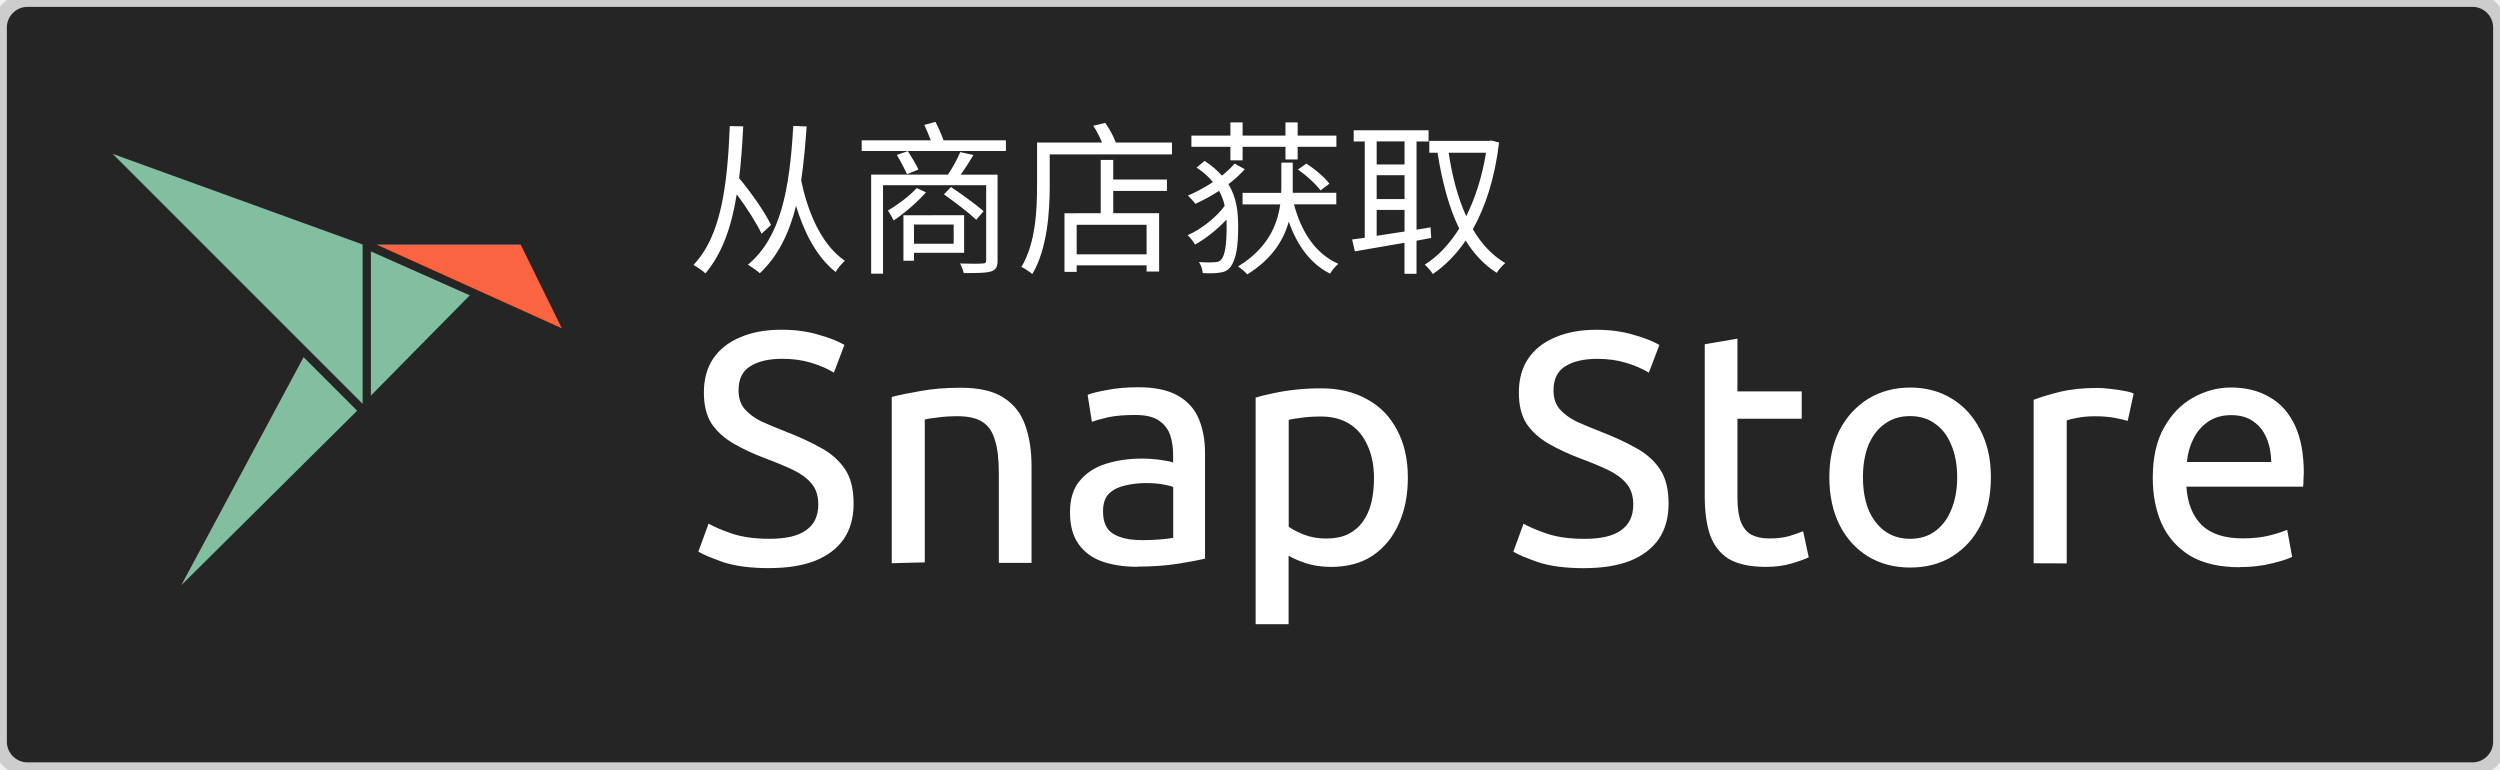
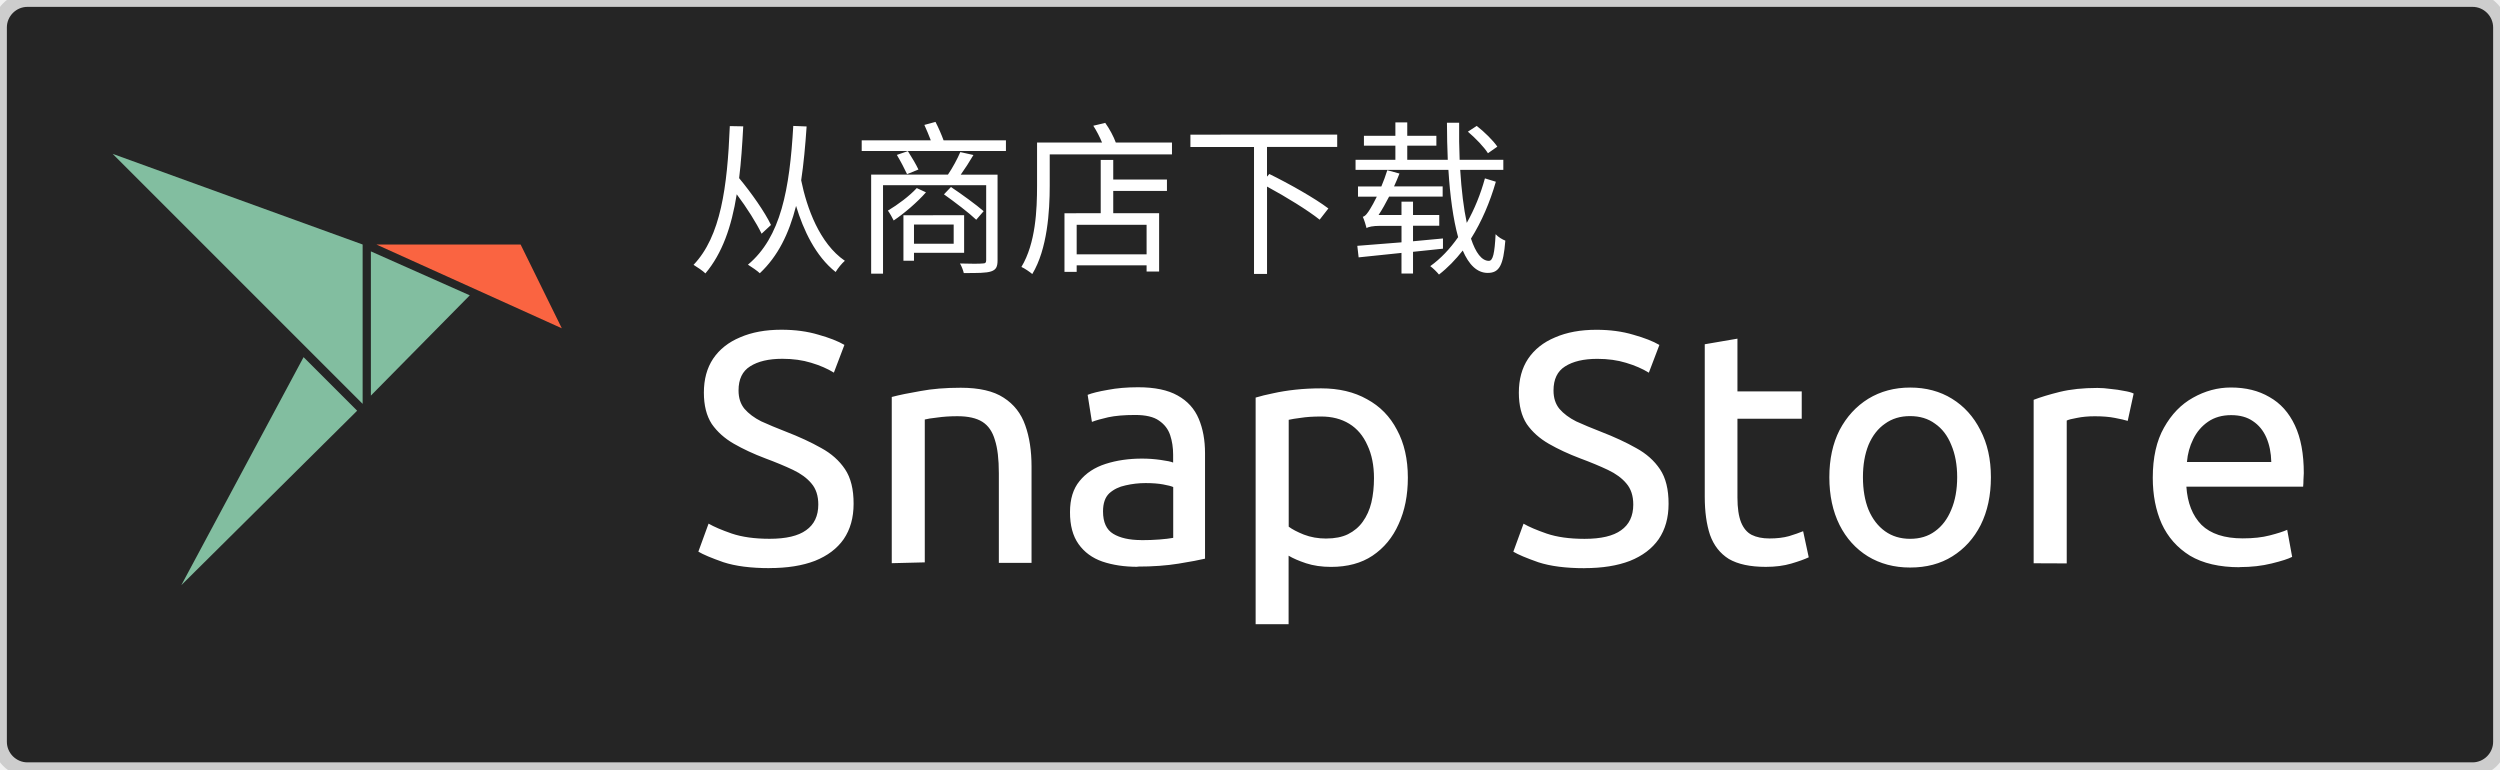
<svg xmlns="http://www.w3.org/2000/svg" id="a" enable-background="new 0 0 182 56" version="1.1" viewBox="0 0 182 56">
  <style id="b" type="text/css">.st0 {
			fill-rule: evenodd;
			clip-rule: evenodd;
			fill: #252525;
			stroke: #CDCDCD;
		}

		.st1 {
			fill: #82BEA0;
		}

		.st2 {
			fill: #FA6441;
		}

		.st3 {
			fill: #FFFFFF;
		}

		.st4 {
			font-family: 'Noto Sans CJK SC';
		}

		.st5 {
			font-size: 12px;
			font-weight: 500;
		}

		.st6 {
			font-family: 'Ubuntu';
		}

		.st7 {
			font-size: 24px;
			font-weight: 500;
		}</style>
  <g id="e">
    <g id="f">
      <path id="g" class="st0" d="M2,0h178c1.1,0,2,0.9,2,2v52c0,1.1-0.9,2-2,2H2c-1.1,0-2-0.9-2-2V2C0,0.9,0.9,0,2,0z" />
      <g id="h" transform="translate(8 11)">
        <path id="i" class="st1" d="M19,17.8V7.3l7.2,3.2L19,17.8z M5.2,31.6L14.1,15l3.9,3.9L5.2,31.6z M0.2,0.2l18.2,6.6v11.6     L0.2,0.2z" />
        <polygon id="j" class="st2" points="29.9 6.8 19.4 6.8 32.9 12.9" />
      </g>
-       <path id="k" class="st3 st4 st5" transform="translate(50,19)" d="m3.13-9.82c-0.18 4.45-0.66 8.03-2.64 10.1 0.24 0.144 0.72 0.468 0.864 0.624 1.22-1.45 1.9-3.38 2.28-5.76 0.732 0.972 1.44 2.1 1.81 2.87l0.684-0.636c-0.444-0.936-1.43-2.34-2.32-3.41 0.144-1.16 0.228-2.42 0.3-3.77zm4.62-0.012c-0.264 4.62-0.9 8.1-3.3 10.1 0.24 0.144 0.708 0.468 0.864 0.624 1.32-1.24 2.12-2.87 2.64-4.9 0.528 1.75 1.42 3.66 2.88 4.81 0.156-0.264 0.468-0.648 0.672-0.816-1.84-1.26-2.77-3.84-3.18-5.86 0.18-1.2 0.3-2.51 0.396-3.92zm7.54 2.11c0.264 0.432 0.576 1.04 0.744 1.4l0.828-0.336c-0.156-0.348-0.504-0.924-0.768-1.34zm3.43 2.87c0.792 0.564 1.84 1.36 2.35 1.85l0.54-0.624c-0.54-0.468-1.6-1.24-2.38-1.76zm-1.98-0.456c-0.54 0.588-1.38 1.21-2.1 1.64 0.132 0.18 0.348 0.564 0.42 0.72 0.768-0.516 1.72-1.33 2.35-2.05zm3.17-2.62c-0.204 0.48-0.564 1.15-0.9 1.64h-5.59v7.21h0.864v-6.44h7.51v5.46c0 0.192-0.072 0.24-0.276 0.24-0.192 0.024-0.888 0.024-1.63 0 0.12 0.204 0.228 0.492 0.276 0.696 1.03 0 1.63 0 1.99-0.12s0.468-0.336 0.468-0.804v-6.24h-2.68c0.3-0.42 0.636-0.936 0.924-1.43zm-4.14 4.6v3.31h0.768v-0.576h3.65v-2.74zm0.768 0.672h2.89v1.4h-2.89zm0.756-7.25c0.156 0.336 0.324 0.756 0.468 1.12h-5.03v0.78h10.5v-0.78h-4.54c-0.144-0.396-0.372-0.924-0.588-1.34zm10.2 6.43v4.27h0.888v-0.48h5.09v0.456h0.912v-4.25h-3.34v-1.62h3.91v-0.828h-3.91v-1.43h-0.912v3.88zm0.888 2.99v-2.15h5.09v2.15zm1.21-9.36c0.24 0.372 0.468 0.816 0.636 1.22h-4.73v3.14c0 1.74-0.096 4.19-1.14 5.92 0.228 0.096 0.624 0.372 0.792 0.516 1.1-1.82 1.27-4.57 1.27-6.43v-2.28h8.9v-0.864h-4.09c-0.156-0.432-0.456-0.996-0.768-1.43zm14.9 3.19c0.624 0.432 1.32 1.07 1.64 1.52l0.648-0.492c-0.336-0.456-1.06-1.07-1.68-1.46zm-1.21-0.504v1.78l-0.012 0.42h-2.81v0.84h2.74c-0.204 1.48-0.888 3.18-3.07 4.52 0.228 0.156 0.516 0.384 0.672 0.576 1.8-1.12 2.64-2.48 3.02-3.84 0.612 1.73 1.57 3.06 3.01 3.79 0.12-0.228 0.396-0.552 0.6-0.72-1.67-0.732-2.7-2.33-3.23-4.33h3.08v-0.84h-3.17v-2.2zm0.3-2.93v0.96h-3.12v-0.96h-0.888v0.96h-2.84v0.816h2.84v0.984h0.888v-0.984h3.12v0.924h0.888v-0.924h2.82v-0.816h-2.82v-0.96zm-3.7 3c-0.252 0.288-0.564 0.588-0.924 0.876-0.324-0.372-0.744-0.732-1.26-1.07l-0.588 0.48c0.504 0.336 0.888 0.684 1.19 1.06-0.564 0.372-1.2 0.72-1.82 0.984 0.168 0.156 0.42 0.42 0.54 0.6 0.588-0.264 1.18-0.588 1.73-0.948 0.192 0.348 0.324 0.72 0.408 1.09-0.588 0.828-1.74 1.73-2.7 2.14 0.192 0.168 0.42 0.468 0.54 0.684 0.768-0.42 1.64-1.12 2.29-1.82l0.012 0.48c0 1.22-0.096 2.08-0.384 2.42-0.096 0.12-0.204 0.18-0.372 0.192-0.264 0.036-0.72 0.036-1.26 0 0.156 0.228 0.264 0.552 0.276 0.804 0.492 0.024 0.936 0.024 1.33-0.048 0.264-0.036 0.48-0.156 0.636-0.336 0.48-0.564 0.612-1.62 0.612-2.99 0-1.07-0.108-2.12-0.708-3.1 0.456-0.348 0.864-0.72 1.19-1.09zm18.3-0.792c-0.288 1.78-0.792 3.32-1.44 4.62-0.612-1.33-1.02-2.9-1.28-4.62zm-4.13-0.864v0.864h0.6c0.336 2.11 0.828 4 1.58 5.52-0.72 1.15-1.57 2.04-2.51 2.63 0.204 0.168 0.456 0.468 0.588 0.684 0.888-0.612 1.7-1.42 2.39-2.44 0.6 0.972 1.34 1.76 2.26 2.35 0.144-0.228 0.42-0.552 0.624-0.708-0.972-0.576-1.75-1.42-2.36-2.47 0.924-1.64 1.6-3.73 1.91-6.31l-0.552-0.144-0.156 0.024zm-5.62 7.18 0.204 0.864 3.61-0.624v2.26h0.876v-2.41l1.07-0.204-0.048-0.768-1.02 0.168v-6.42h0.876v-0.816h-5.45v0.816h0.804v7.01zm1.79-7.14h2.03v1.68h-2.03zm0 2.46h2.03v1.74h-2.03zm0 2.53h2.03v1.57l-2.03 0.312z" fill="#fff" aria-label="从商店获取" />
+       <path id="k" class="st3 st4 st5" transform="translate(50,19)" d="m3.13-9.82c-0.18 4.45-0.66 8.03-2.64 10.1 0.24 0.144 0.72 0.468 0.864 0.624 1.22-1.45 1.9-3.38 2.28-5.76 0.732 0.972 1.44 2.1 1.81 2.87l0.684-0.636c-0.444-0.936-1.43-2.34-2.32-3.41 0.144-1.16 0.228-2.42 0.3-3.77zm4.62-0.012c-0.264 4.62-0.9 8.1-3.3 10.1 0.24 0.144 0.708 0.468 0.864 0.624 1.32-1.24 2.12-2.87 2.64-4.9 0.528 1.75 1.42 3.66 2.88 4.81 0.156-0.264 0.468-0.648 0.672-0.816-1.84-1.26-2.77-3.84-3.18-5.86 0.18-1.2 0.3-2.51 0.396-3.92zm7.54 2.11c0.264 0.432 0.576 1.04 0.744 1.4l0.828-0.336c-0.156-0.348-0.504-0.924-0.768-1.34zm3.43 2.87c0.792 0.564 1.84 1.36 2.35 1.85l0.54-0.624c-0.54-0.468-1.6-1.24-2.38-1.76zm-1.98-0.456c-0.54 0.588-1.38 1.21-2.1 1.64 0.132 0.18 0.348 0.564 0.42 0.72 0.768-0.516 1.72-1.33 2.35-2.05zm3.17-2.62c-0.204 0.48-0.564 1.15-0.9 1.64h-5.59v7.21h0.864v-6.44h7.51v5.46c0 0.192-0.072 0.24-0.276 0.24-0.192 0.024-0.888 0.024-1.63 0 0.12 0.204 0.228 0.492 0.276 0.696 1.03 0 1.63 0 1.99-0.12s0.468-0.336 0.468-0.804v-6.24h-2.68c0.3-0.42 0.636-0.936 0.924-1.43zm-4.14 4.6v3.31h0.768v-0.576h3.65v-2.74zm0.768 0.672h2.89v1.4h-2.89zm0.756-7.25c0.156 0.336 0.324 0.756 0.468 1.12h-5.03v0.78h10.5v-0.78h-4.54c-0.144-0.396-0.372-0.924-0.588-1.34zm10.2 6.43v4.27h0.888v-0.48h5.09v0.456h0.912v-4.25h-3.34v-1.62h3.91v-0.828h-3.91v-1.43h-0.912v3.88zm0.888 2.99v-2.15h5.09v2.15zm1.21-9.36c0.24 0.372 0.468 0.816 0.636 1.22h-4.73v3.14c0 1.74-0.096 4.19-1.14 5.92 0.228 0.096 0.624 0.372 0.792 0.516 1.1-1.82 1.27-4.57 1.27-6.43v-2.28h8.9v-0.864h-4.09c-0.156-0.432-0.456-0.996-0.768-1.43zm7.07 0.648v0.9h4.63v9.24h0.948v-6.36c1.38 0.744 2.99 1.74 3.83 2.41l0.636-0.816c-0.96-0.732-2.87-1.81-4.3-2.51l-0.168 0.192v-2.16h5.11v-0.9zm20.2-0.216c0.552 0.468 1.19 1.13 1.46 1.57l0.684-0.48c-0.3-0.444-0.948-1.08-1.5-1.51zm1.24 3.4c-0.312 1.14-0.756 2.24-1.32 3.24-0.228-1.06-0.384-2.36-0.48-3.86h3.14v-0.732h-3.18c-0.036-0.852-0.048-1.75-0.036-2.7h-0.888c0 0.924 0.024 1.84 0.06 2.7h-2.95v-1.03h2.12v-0.72h-2.12v-0.972h-0.864v0.972h-2.29v0.72h2.29v1.03h-2.9v0.732h6.76c0.12 1.91 0.348 3.6 0.708 4.9-0.588 0.84-1.26 1.56-2.03 2.11 0.216 0.156 0.48 0.42 0.636 0.612 0.636-0.492 1.21-1.09 1.73-1.75 0.444 1.03 1.04 1.63 1.82 1.63 0.84 0 1.14-0.552 1.28-2.35-0.216-0.084-0.528-0.264-0.708-0.468-0.072 1.4-0.192 1.94-0.492 1.94-0.516 0-0.96-0.588-1.3-1.62 0.78-1.24 1.38-2.65 1.81-4.14zm-9.29 4.91 0.096 0.84 3.12-0.324v1.5h0.84v-1.58l2.18-0.228v-0.744l-2.18 0.204v-1.13h1.91v-0.78h-1.91v-0.972h-0.84v0.972h-1.67c0.264-0.396 0.516-0.852 0.768-1.34h3.9v-0.744h-3.54c0.144-0.312 0.276-0.624 0.396-0.936l-0.888-0.24c-0.12 0.396-0.276 0.804-0.432 1.18h-1.7v0.744h1.37c-0.204 0.408-0.372 0.72-0.468 0.864-0.192 0.324-0.372 0.564-0.552 0.6 0.108 0.228 0.228 0.648 0.276 0.828 0.108-0.096 0.468-0.168 0.972-0.168h1.57v1.2z" fill="#fff" aria-label="从商店下载" />
      <path id="l" class="st3 st6 st7" transform="translate(50,41)" d="m6.02 0.36q-2.04 0-3.36-0.432-1.3-0.456-1.82-0.768l0.744-2.04q0.576 0.336 1.68 0.72 1.13 0.384 2.76 0.384 1.8 0 2.66-0.624 0.888-0.624 0.888-1.87 0-0.96-0.504-1.54-0.48-0.576-1.34-0.984t-2.02-0.84q-1.27-0.48-2.28-1.06t-1.61-1.44q-0.576-0.888-0.576-2.28 0-1.46 0.672-2.47 0.696-1.03 1.97-1.56 1.27-0.552 3-0.552 1.49 0 2.69 0.36 1.2 0.336 1.9 0.744l-0.768 2.02q-0.696-0.432-1.66-0.72-0.936-0.288-2.09-0.288-1.49 0-2.35 0.552-0.84 0.528-0.84 1.75 0 0.816 0.432 1.34 0.456 0.528 1.22 0.912 0.792 0.36 1.78 0.744 1.49 0.576 2.59 1.2 1.1 0.6 1.73 1.54t0.624 2.52q0 1.51-0.72 2.57-0.72 1.03-2.09 1.58-1.37 0.528-3.31 0.528zm8.9-0.36v-12.1q0.816-0.216 2.09-0.432 1.27-0.24 2.93-0.24 2.02 0 3.12 0.72 1.13 0.72 1.58 2.02 0.456 1.27 0.456 3v7.01h-2.38v-6.53q0-1.54-0.288-2.42-0.264-0.912-0.912-1.32t-1.82-0.408q-0.792 0-1.46 0.096-0.648 0.072-0.912 0.144v10.4zm17.9 0.264q-1.44 0-2.57-0.384-1.1-0.384-1.73-1.27t-0.624-2.33q0-1.42 0.696-2.26 0.696-0.864 1.9-1.25t2.66-0.384q0.672 0 1.34 0.096 0.696 0.096 0.912 0.192v-0.576q0-0.768-0.216-1.42t-0.816-1.06q-0.576-0.408-1.73-0.408-1.2 0-1.97 0.168-0.744 0.168-1.18 0.336l-0.312-1.97q0.48-0.192 1.46-0.36 0.984-0.192 2.21-0.192 1.82 0 2.88 0.6 1.08 0.6 1.54 1.7 0.456 1.08 0.456 2.5v7.68q-0.6 0.144-1.92 0.36t-3 0.216zm0.24-1.94q0.744 0 1.34-0.048 0.624-0.048 1.01-0.12v-3.7q-0.216-0.096-0.744-0.192t-1.27-0.096-1.46 0.168q-0.696 0.144-1.18 0.576-0.456 0.432-0.456 1.32 0 1.18 0.744 1.63t2.02 0.456zm8.35 6.12v-16.5q0.552-0.168 1.27-0.312 0.744-0.168 1.63-0.264t1.87-0.096q1.94 0 3.34 0.792 1.42 0.768 2.18 2.23 0.792 1.46 0.792 3.48 0 1.92-0.672 3.38-0.648 1.46-1.9 2.3-1.22 0.816-3.02 0.816-1.01 0-1.82-0.264-0.792-0.264-1.27-0.552v4.99zm5.14-6.24q0.936 0 1.58-0.312 0.672-0.336 1.08-0.912 0.432-0.6 0.624-1.39 0.192-0.816 0.192-1.78 0-1.39-0.48-2.4-0.456-1.03-1.32-1.56t-2.06-0.528q-0.864 0-1.46 0.096-0.576 0.072-0.888 0.144v7.78q0.384 0.288 1.1 0.576 0.744 0.288 1.63 0.288zm18.8 2.16q-2.04 0-3.36-0.432-1.3-0.456-1.82-0.768l0.744-2.04q0.576 0.336 1.68 0.72 1.13 0.384 2.76 0.384 1.8 0 2.66-0.624 0.888-0.624 0.888-1.87 0-0.96-0.504-1.54-0.48-0.576-1.34-0.984t-2.02-0.84q-1.27-0.48-2.28-1.06t-1.61-1.44q-0.576-0.888-0.576-2.28 0-1.46 0.672-2.47 0.696-1.03 1.97-1.56 1.27-0.552 3-0.552 1.49 0 2.69 0.36 1.2 0.336 1.9 0.744l-0.768 2.02q-0.696-0.432-1.66-0.72-0.936-0.288-2.09-0.288-1.49 0-2.35 0.552-0.84 0.528-0.84 1.75 0 0.816 0.432 1.34 0.456 0.528 1.22 0.912 0.792 0.36 1.78 0.744 1.49 0.576 2.59 1.2 1.1 0.6 1.73 1.54t0.624 2.52q0 1.51-0.72 2.57-0.72 1.03-2.09 1.58-1.37 0.528-3.31 0.528zm13.2-0.096q-1.7 0-2.69-0.576-0.96-0.6-1.37-1.75-0.384-1.15-0.384-2.78v-11.1l2.38-0.408v3.84h4.68v1.99h-4.68v5.74q0 1.13 0.264 1.8 0.264 0.648 0.768 0.912 0.528 0.264 1.3 0.264 0.816 0 1.42-0.168 0.624-0.192 1.03-0.36l0.408 1.9q-0.456 0.216-1.27 0.456t-1.85 0.24zm10.5 0.048q-1.73 0-3.07-0.816-1.32-0.816-2.06-2.28-0.744-1.49-0.744-3.48 0-1.97 0.744-3.43 0.768-1.46 2.09-2.28 1.34-0.816 3.05-0.816 1.73 0 3.05 0.816t2.06 2.28q0.768 1.46 0.768 3.43 0 1.99-0.744 3.48-0.744 1.46-2.06 2.28-1.3 0.816-3.07 0.816zm0-2.09q1.08 0 1.82-0.552 0.768-0.552 1.18-1.56 0.432-1.01 0.432-2.38 0-1.34-0.432-2.35-0.408-1.01-1.18-1.54-0.744-0.552-1.82-0.552-1.06 0-1.82 0.552-0.768 0.528-1.2 1.54-0.408 1.01-0.408 2.35 0 1.37 0.408 2.38 0.432 1.01 1.2 1.56t1.82 0.552zm9 1.78v-11.9q0.744-0.288 1.9-0.576 1.18-0.288 2.74-0.288 0.456 0 0.96 0.072 0.528 0.048 0.984 0.144 0.456 0.072 0.696 0.192l-0.432 1.99q-0.312-0.096-0.936-0.216-0.6-0.12-1.46-0.12-0.72 0-1.3 0.12-0.552 0.096-0.744 0.192v10.4zm15 0.288q-2.21 0-3.62-0.84-1.39-0.864-2.06-2.33-0.648-1.46-0.648-3.34 0-2.21 0.816-3.65 0.816-1.46 2.11-2.18 1.32-0.744 2.76-0.744 1.63 0 2.81 0.696 1.2 0.672 1.85 2.06 0.648 1.37 0.648 3.48 0 0.216-0.024 0.48 0 0.264-0.024 0.504h-8.5q0.12 1.78 1.1 2.78 1.01 0.984 3 0.984 1.15 0 1.97-0.216 0.84-0.216 1.27-0.408l0.36 1.97q-0.408 0.216-1.49 0.48-1.06 0.264-2.33 0.264zm-3.84-7.66h6.14q-0.024-1.01-0.36-1.78t-0.984-1.2q-0.624-0.432-1.58-0.432-0.984 0-1.68 0.48t-1.08 1.27q-0.384 0.768-0.456 1.66z" fill="#fff" aria-label="Snap Store" />
    </g>
  </g>
</svg>
